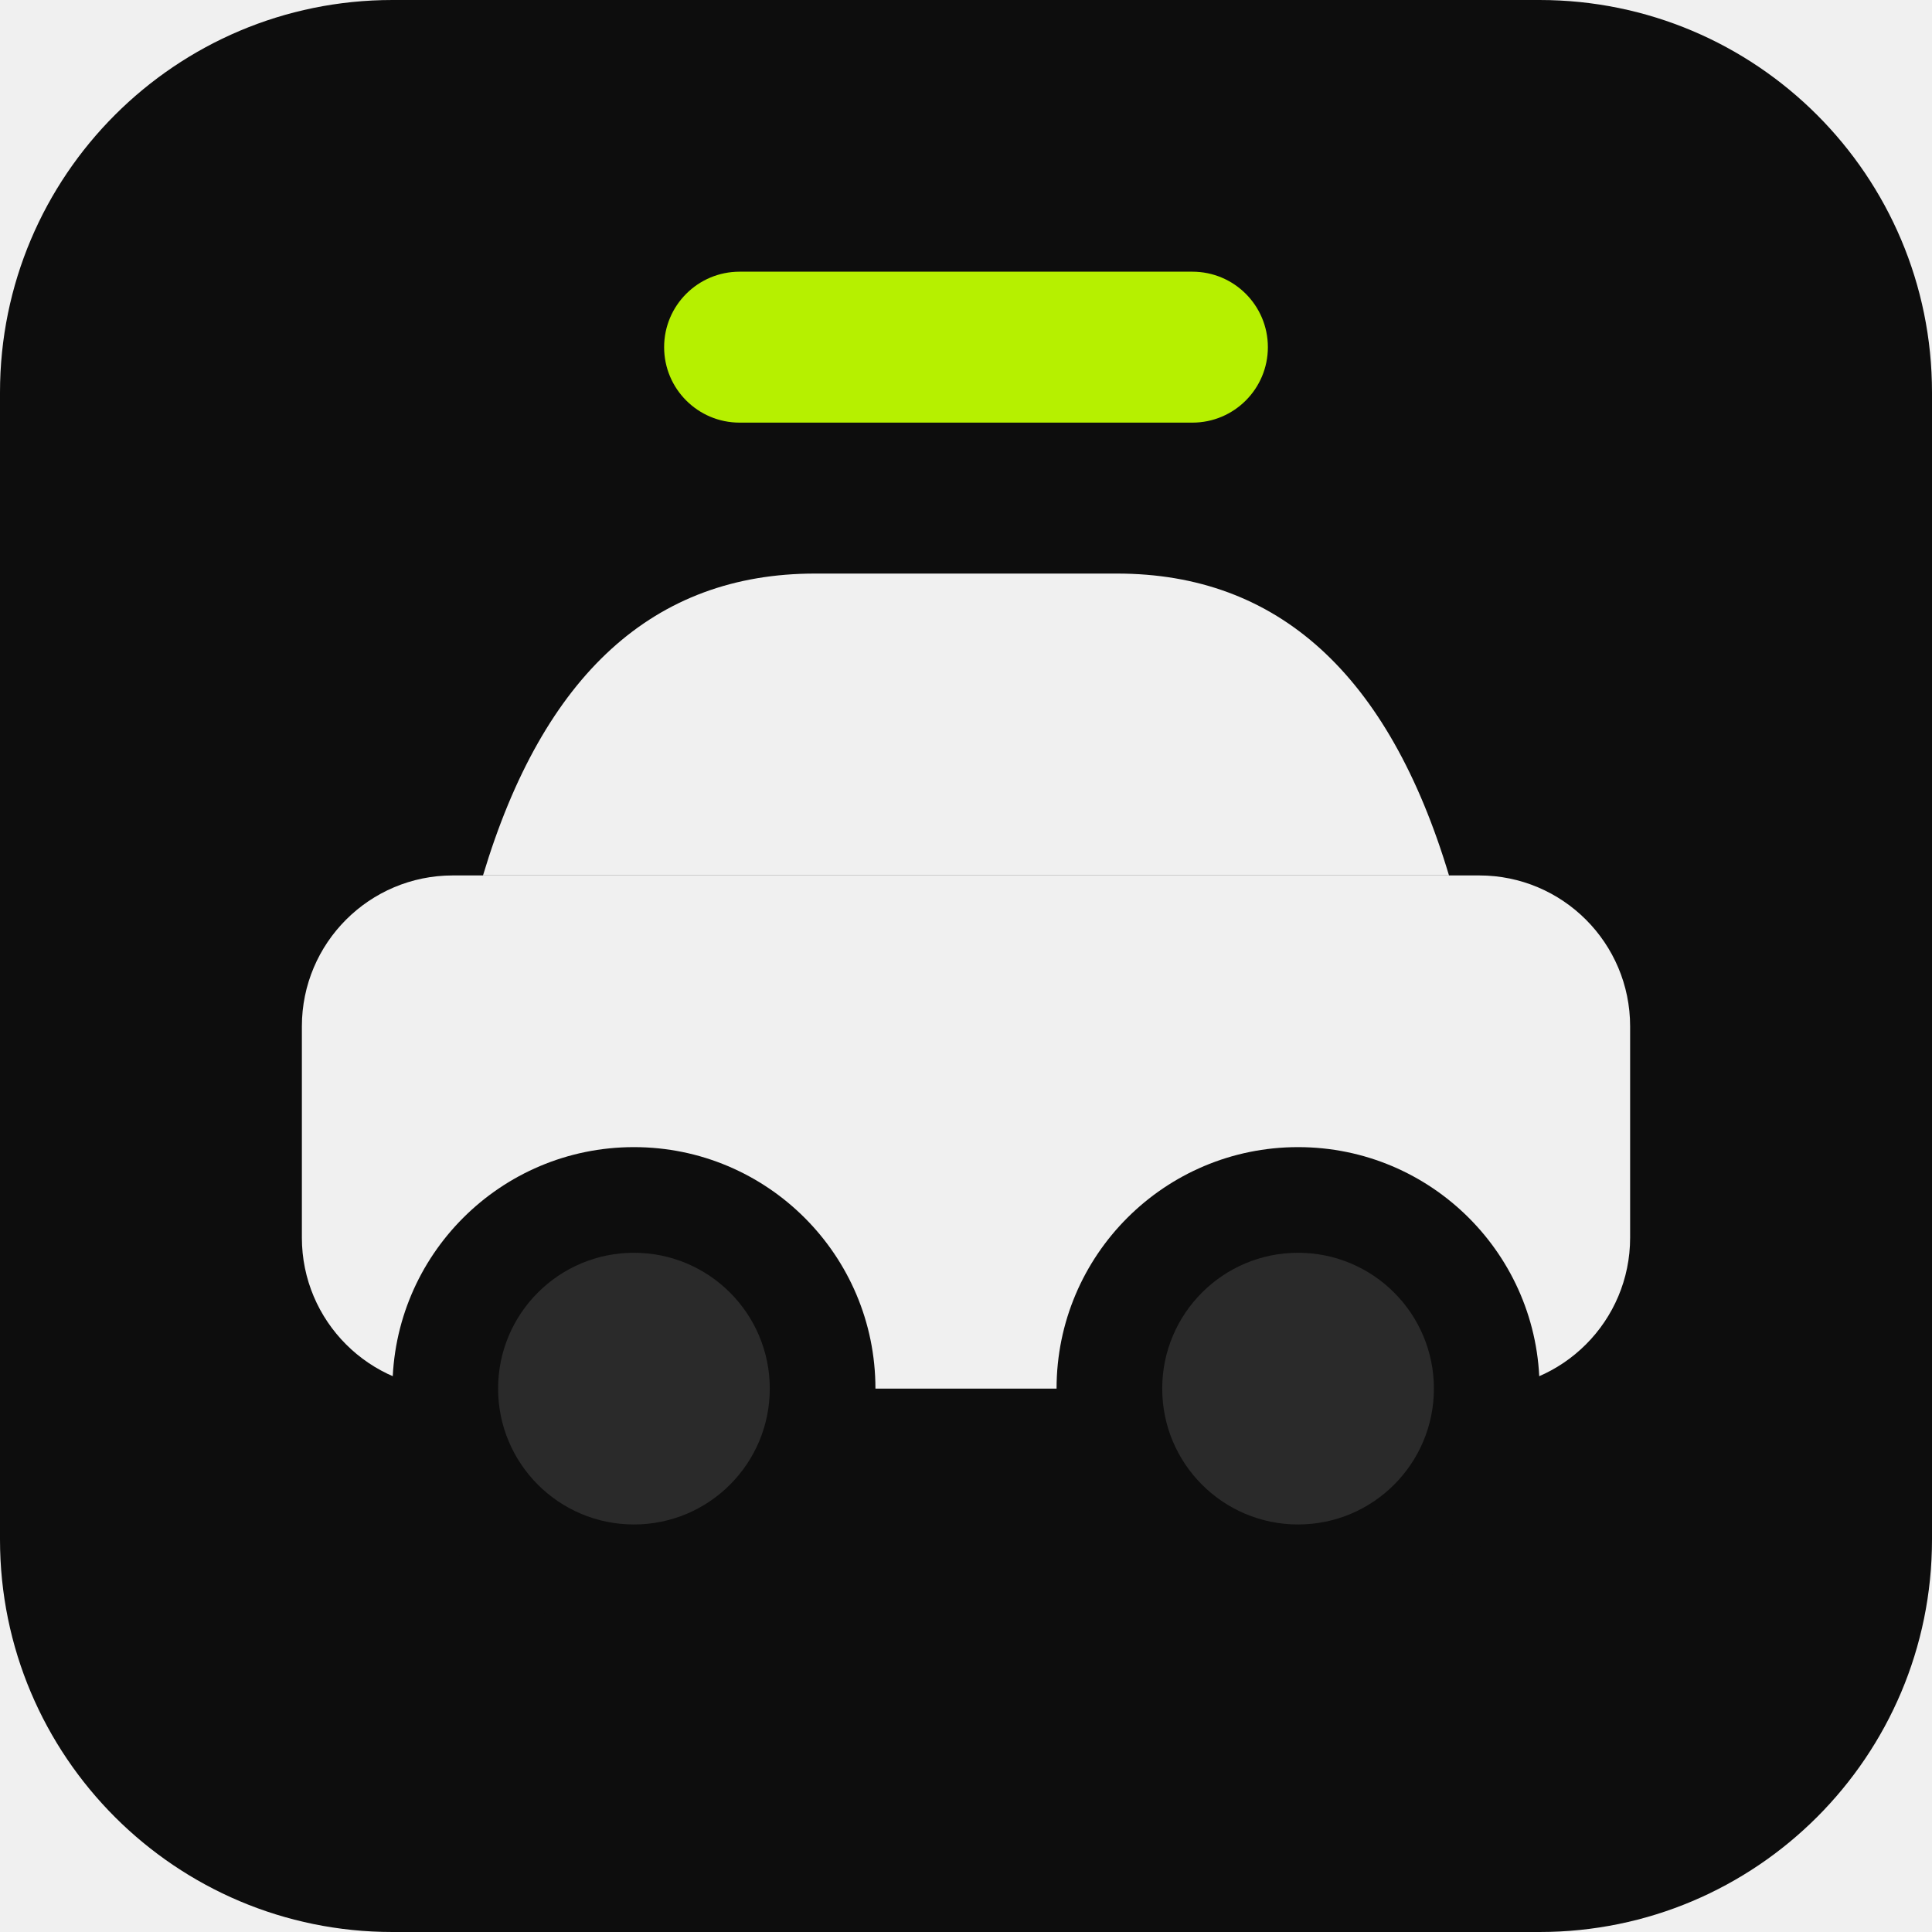
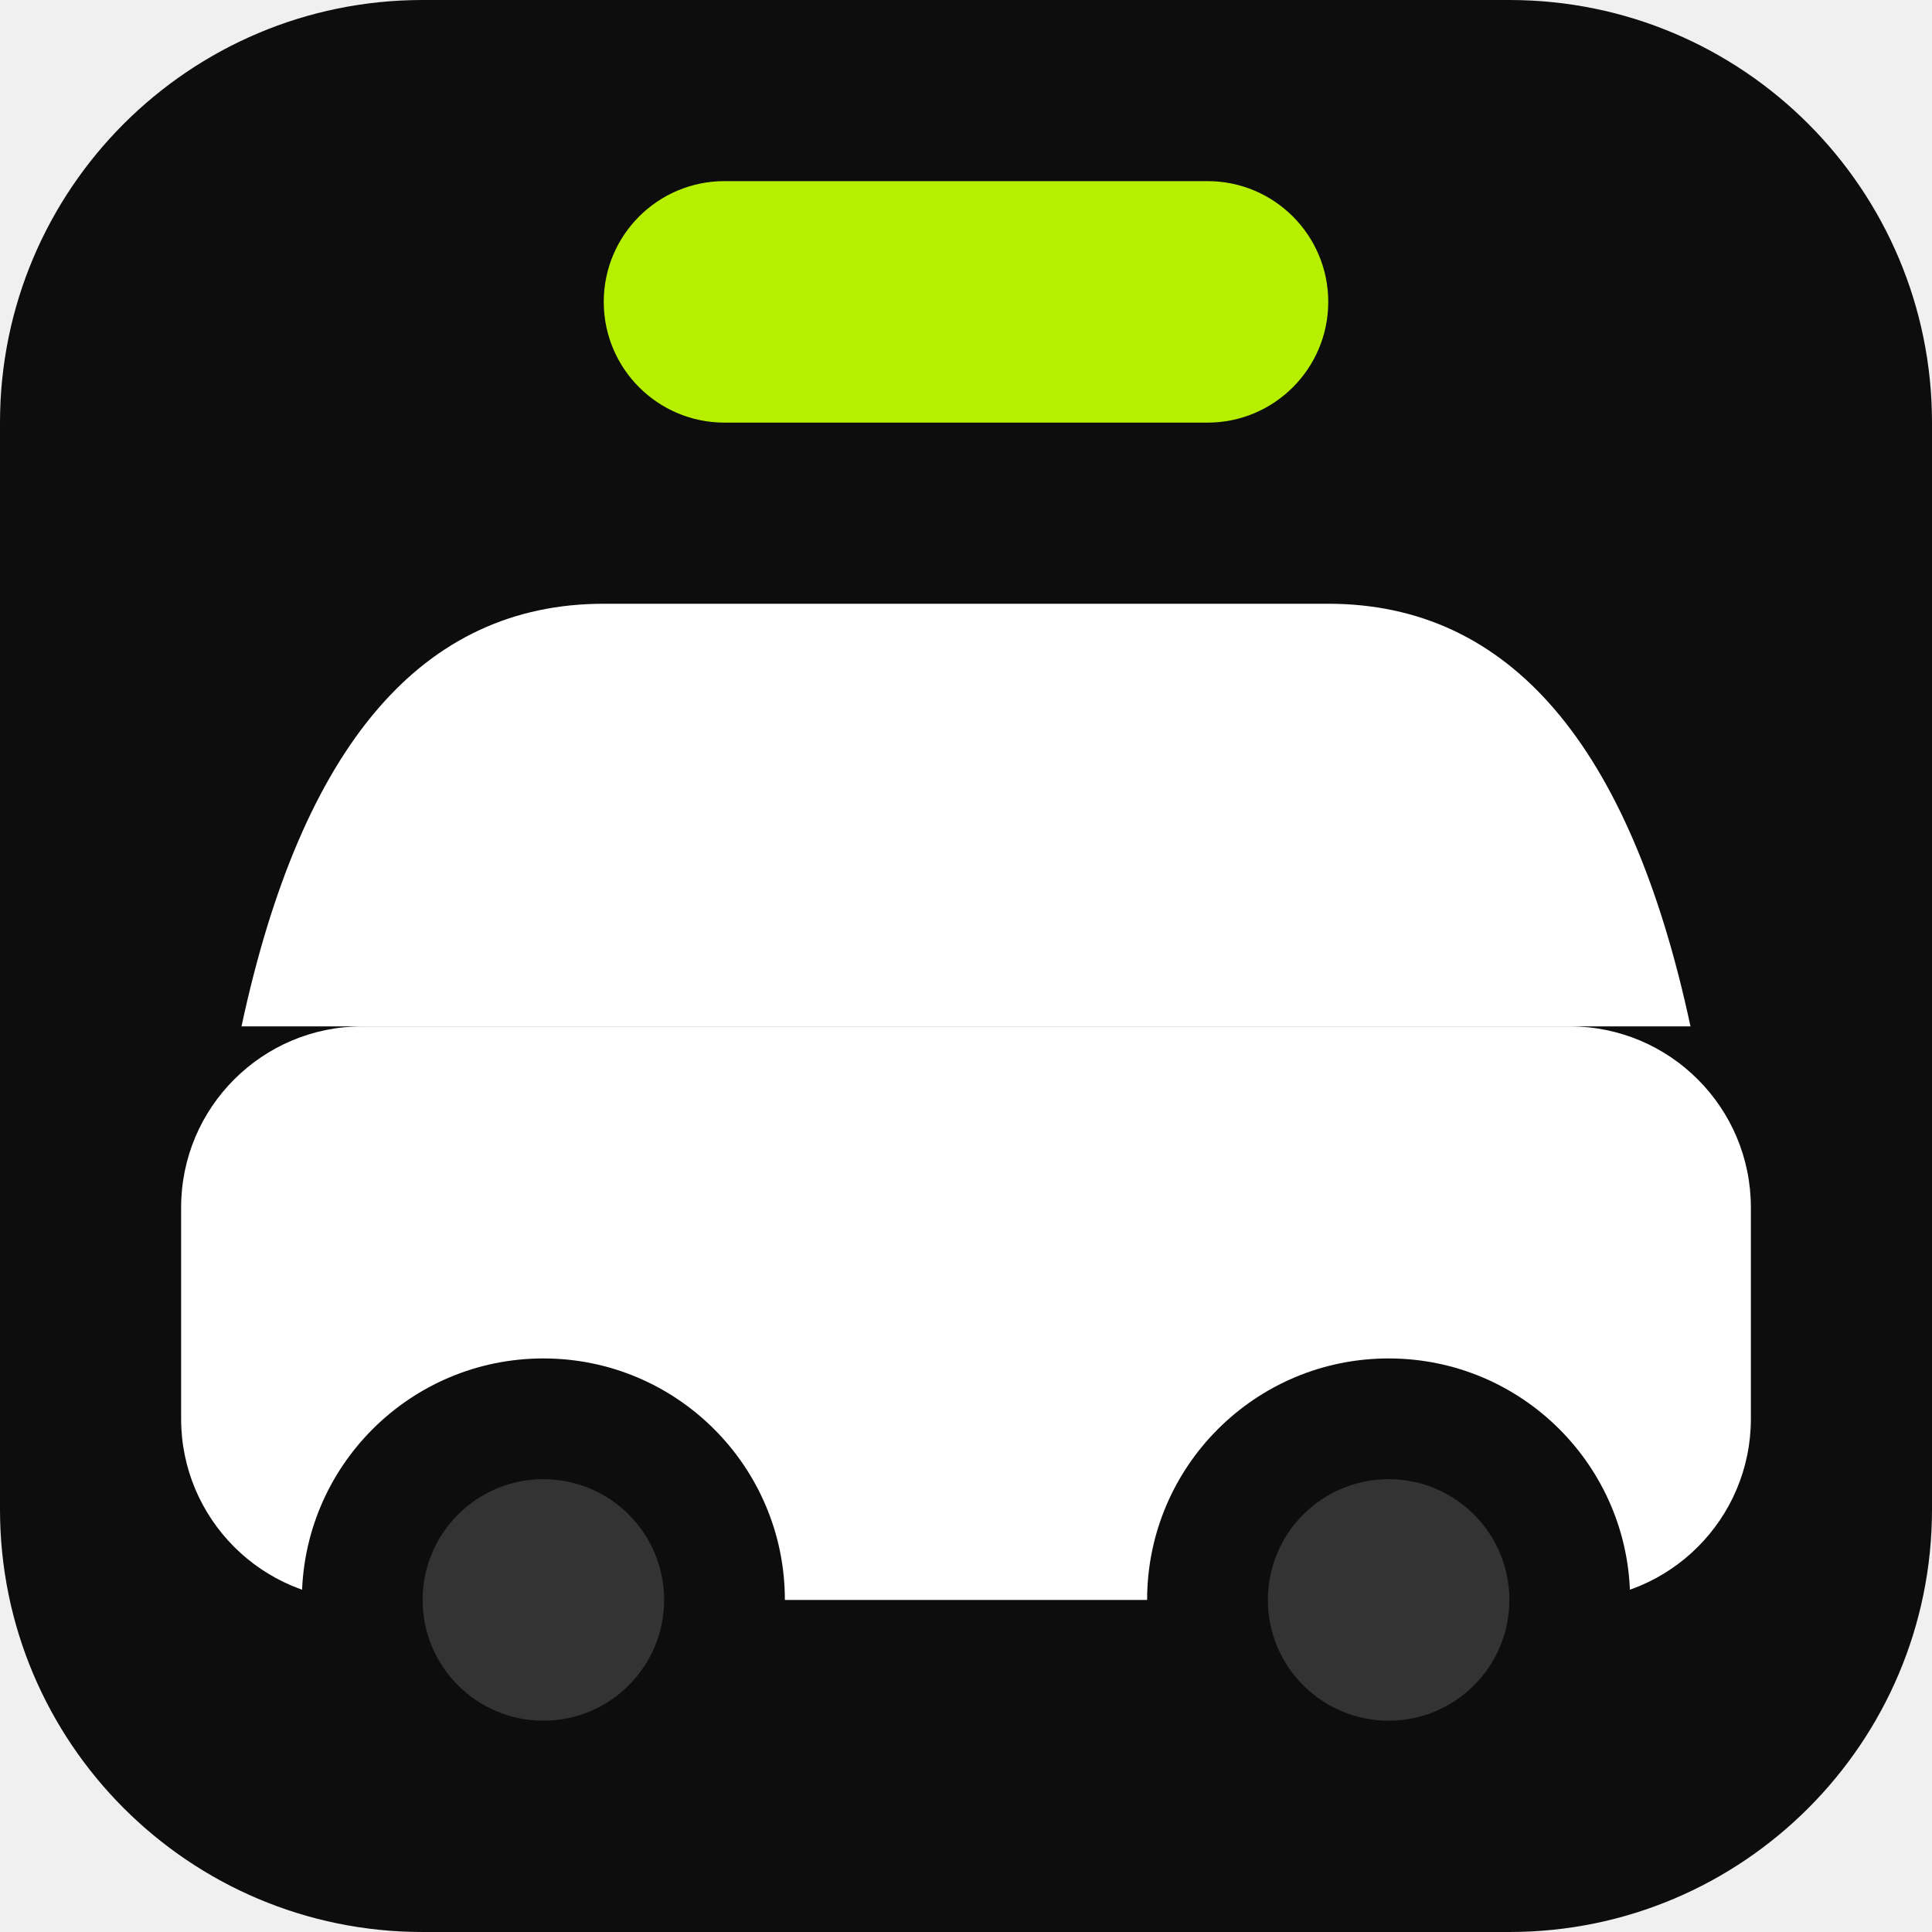
<svg xmlns="http://www.w3.org/2000/svg" viewBox="0 0 64 64">
-   <rect width="64" height="64" rx="13" fill="#0d0d0d" />
-   <rect x="22" y="9" width="20" height="5" rx="2.5" fill="#b6f000" />
-   <path d="M16 29 Q19 19 27 19 L37 19 Q45 19 48 29 Z" fill="#f0f0f0" />
-   <rect x="10" y="29" width="44" height="17" rx="5" fill="#f0f0f0" />
-   <circle cx="21" cy="46" r="8" fill="#0d0d0d" />
-   <circle cx="21" cy="46" r="4.5" fill="#2a2a2a" />
-   <circle cx="43" cy="46" r="8" fill="#0d0d0d" />
-   <circle cx="43" cy="46" r="4.5" fill="#2a2a2a" />
+   <rect width="64" height="64" rx="14" fill="#0d0d0d" />
+   <rect x="20" y="6" width="24" height="8" rx="4" fill="#b6f000" />
+   <path d="M8 34 Q11 20 20 20 L44 20 Q53 20 56 34 Z" fill="#ffffff" />
+   <rect x="6" y="34" width="52" height="19" rx="6" fill="#ffffff" />
+   <circle cx="18" cy="53" r="8" fill="#0d0d0d" />
+   <circle cx="18" cy="53" r="4" fill="#333" />
+   <circle cx="46" cy="53" r="8" fill="#0d0d0d" />
+   <circle cx="46" cy="53" r="4" fill="#333" />
</svg>
